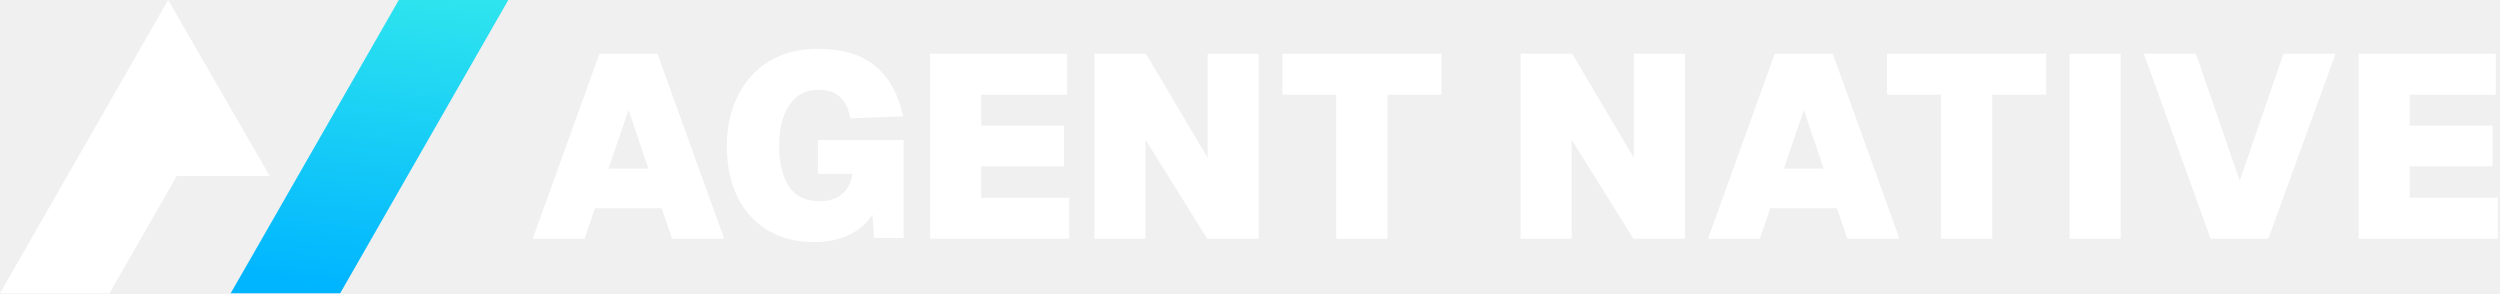
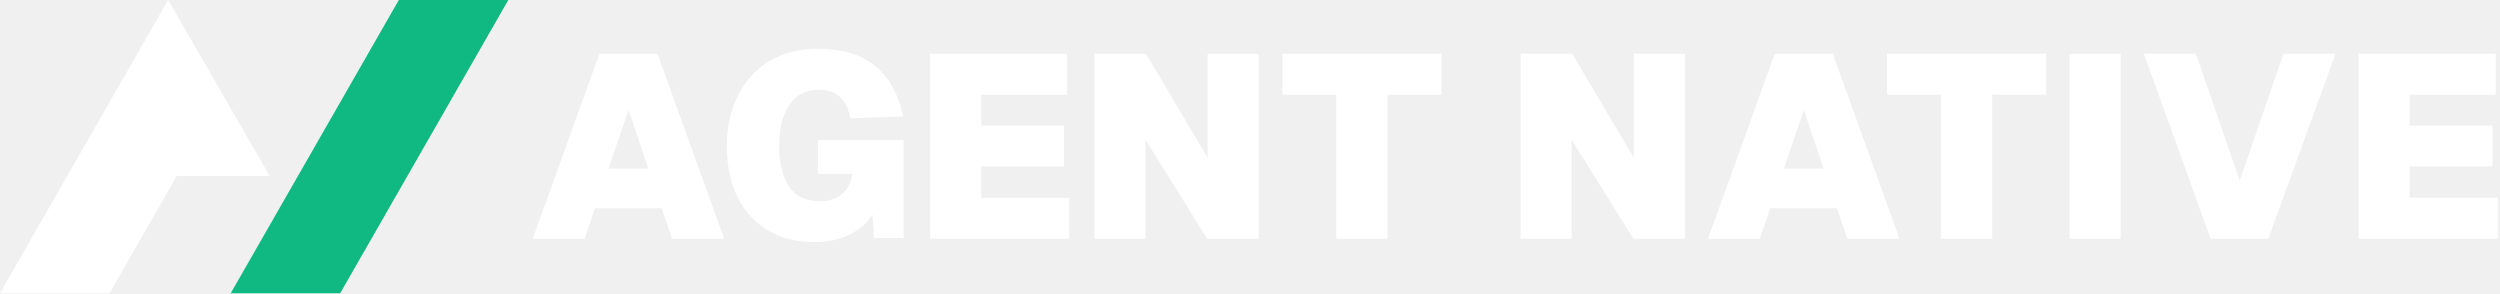
<svg xmlns="http://www.w3.org/2000/svg" width="1023" height="120" viewBox="0 0 1023 120" fill="none">
  <path d="M965.191 22H1021.24V38.728H986.075V51.408H1019.96V68.03H986.075V80.922H1022.09V97.651H965.191V22Z" fill="white" />
  <path d="M877.281 22H898.591L916.492 73.997L934.392 22H955.702L928.212 97.651H904.558L877.281 22Z" fill="white" />
  <path d="M846.885 22H867.769V97.651H846.885V22Z" fill="white" />
  <path d="M794.249 38.728H772.193V22H837.296V38.728H815.24V97.651H794.249V38.728Z" fill="white" />
  <path d="M726.212 22H749.973L777.25 97.651H755.94L751.678 85.184H724.401L720.139 97.651H698.936L726.212 22ZM746.244 68.989L738.146 45.015L729.942 68.989H746.244Z" fill="white" />
  <path d="M622.232 22H643.329L668.582 64.62V22H689.466V97.651H668.369L643.116 57.162V97.651H622.232V22Z" fill="white" />
  <path d="M546.81 38.728H524.754V22H589.856V38.728H567.8V97.651H546.81V38.728Z" fill="white" />
  <path d="M447.838 22H468.935L494.187 64.62V22H515.071V97.651H493.974L468.722 57.162V97.651H447.838V22Z" fill="white" />
  <path d="M380.621 22H436.667V38.728H401.505V51.408H435.388V68.03H401.505V80.922H437.519V97.651H380.621V22Z" fill="white" />
  <path d="M333.109 99.061C325.792 99.061 319.435 97.427 314.036 94.159C308.708 90.892 304.588 86.31 301.676 80.414C298.835 74.447 297.414 67.522 297.414 59.637C297.414 52.036 298.906 45.252 301.889 39.286C304.873 33.248 309.135 28.524 314.675 25.114C320.287 21.705 326.929 20 334.6 20C344.687 20 352.536 22.344 358.148 27.032C363.831 31.721 367.631 38.575 369.549 47.597L347.919 48.449C347.28 44.613 345.895 41.701 343.764 39.712C341.633 37.723 338.649 36.728 334.813 36.728C329.77 36.728 325.828 38.824 322.986 43.015C320.216 47.135 318.831 52.675 318.831 59.637C318.831 66.74 320.18 72.316 322.88 76.365C325.65 80.343 329.77 82.332 335.24 82.332C339.146 82.332 342.236 81.373 344.509 79.455C346.854 77.466 348.31 74.696 348.878 71.144H334.707V57.293H369.762V97.356H357.615L356.976 87.66C354.916 91.211 351.755 94.017 347.493 96.077C343.302 98.066 338.507 99.061 333.109 99.061Z" fill="white" />
  <path d="M245.277 22H269.038L296.315 97.651H275.005L270.743 85.184H243.466L239.204 97.651H218L245.277 22ZM265.308 68.989L257.211 45.015L249.006 68.989H265.308Z" fill="white" />
  <path d="M44.8 120H0L27.525 72L68.8 0L110.369 72H72.326L44.8 120Z" fill="white" />
  <path d="M163.2 0H208L139.2 120.002H94.4L163.2 0Z" fill="url(#paint0_linear_3229_44)" />
  <defs>
    <linearGradient id="paint0_linear_3229_44" x1="185.562" y1="123.12" x2="207.403" y2="-68.289" gradientUnits="userSpaceOnUse">
-       <stop stop-color="#00B5FF" />
-       <stop offset="1" stop-color="#48FFE4" />
+       <stop stop-color="#10b981" />
+       <stop offset="1" stop-color="#10b981" />
    </linearGradient>
  </defs>
</svg>
